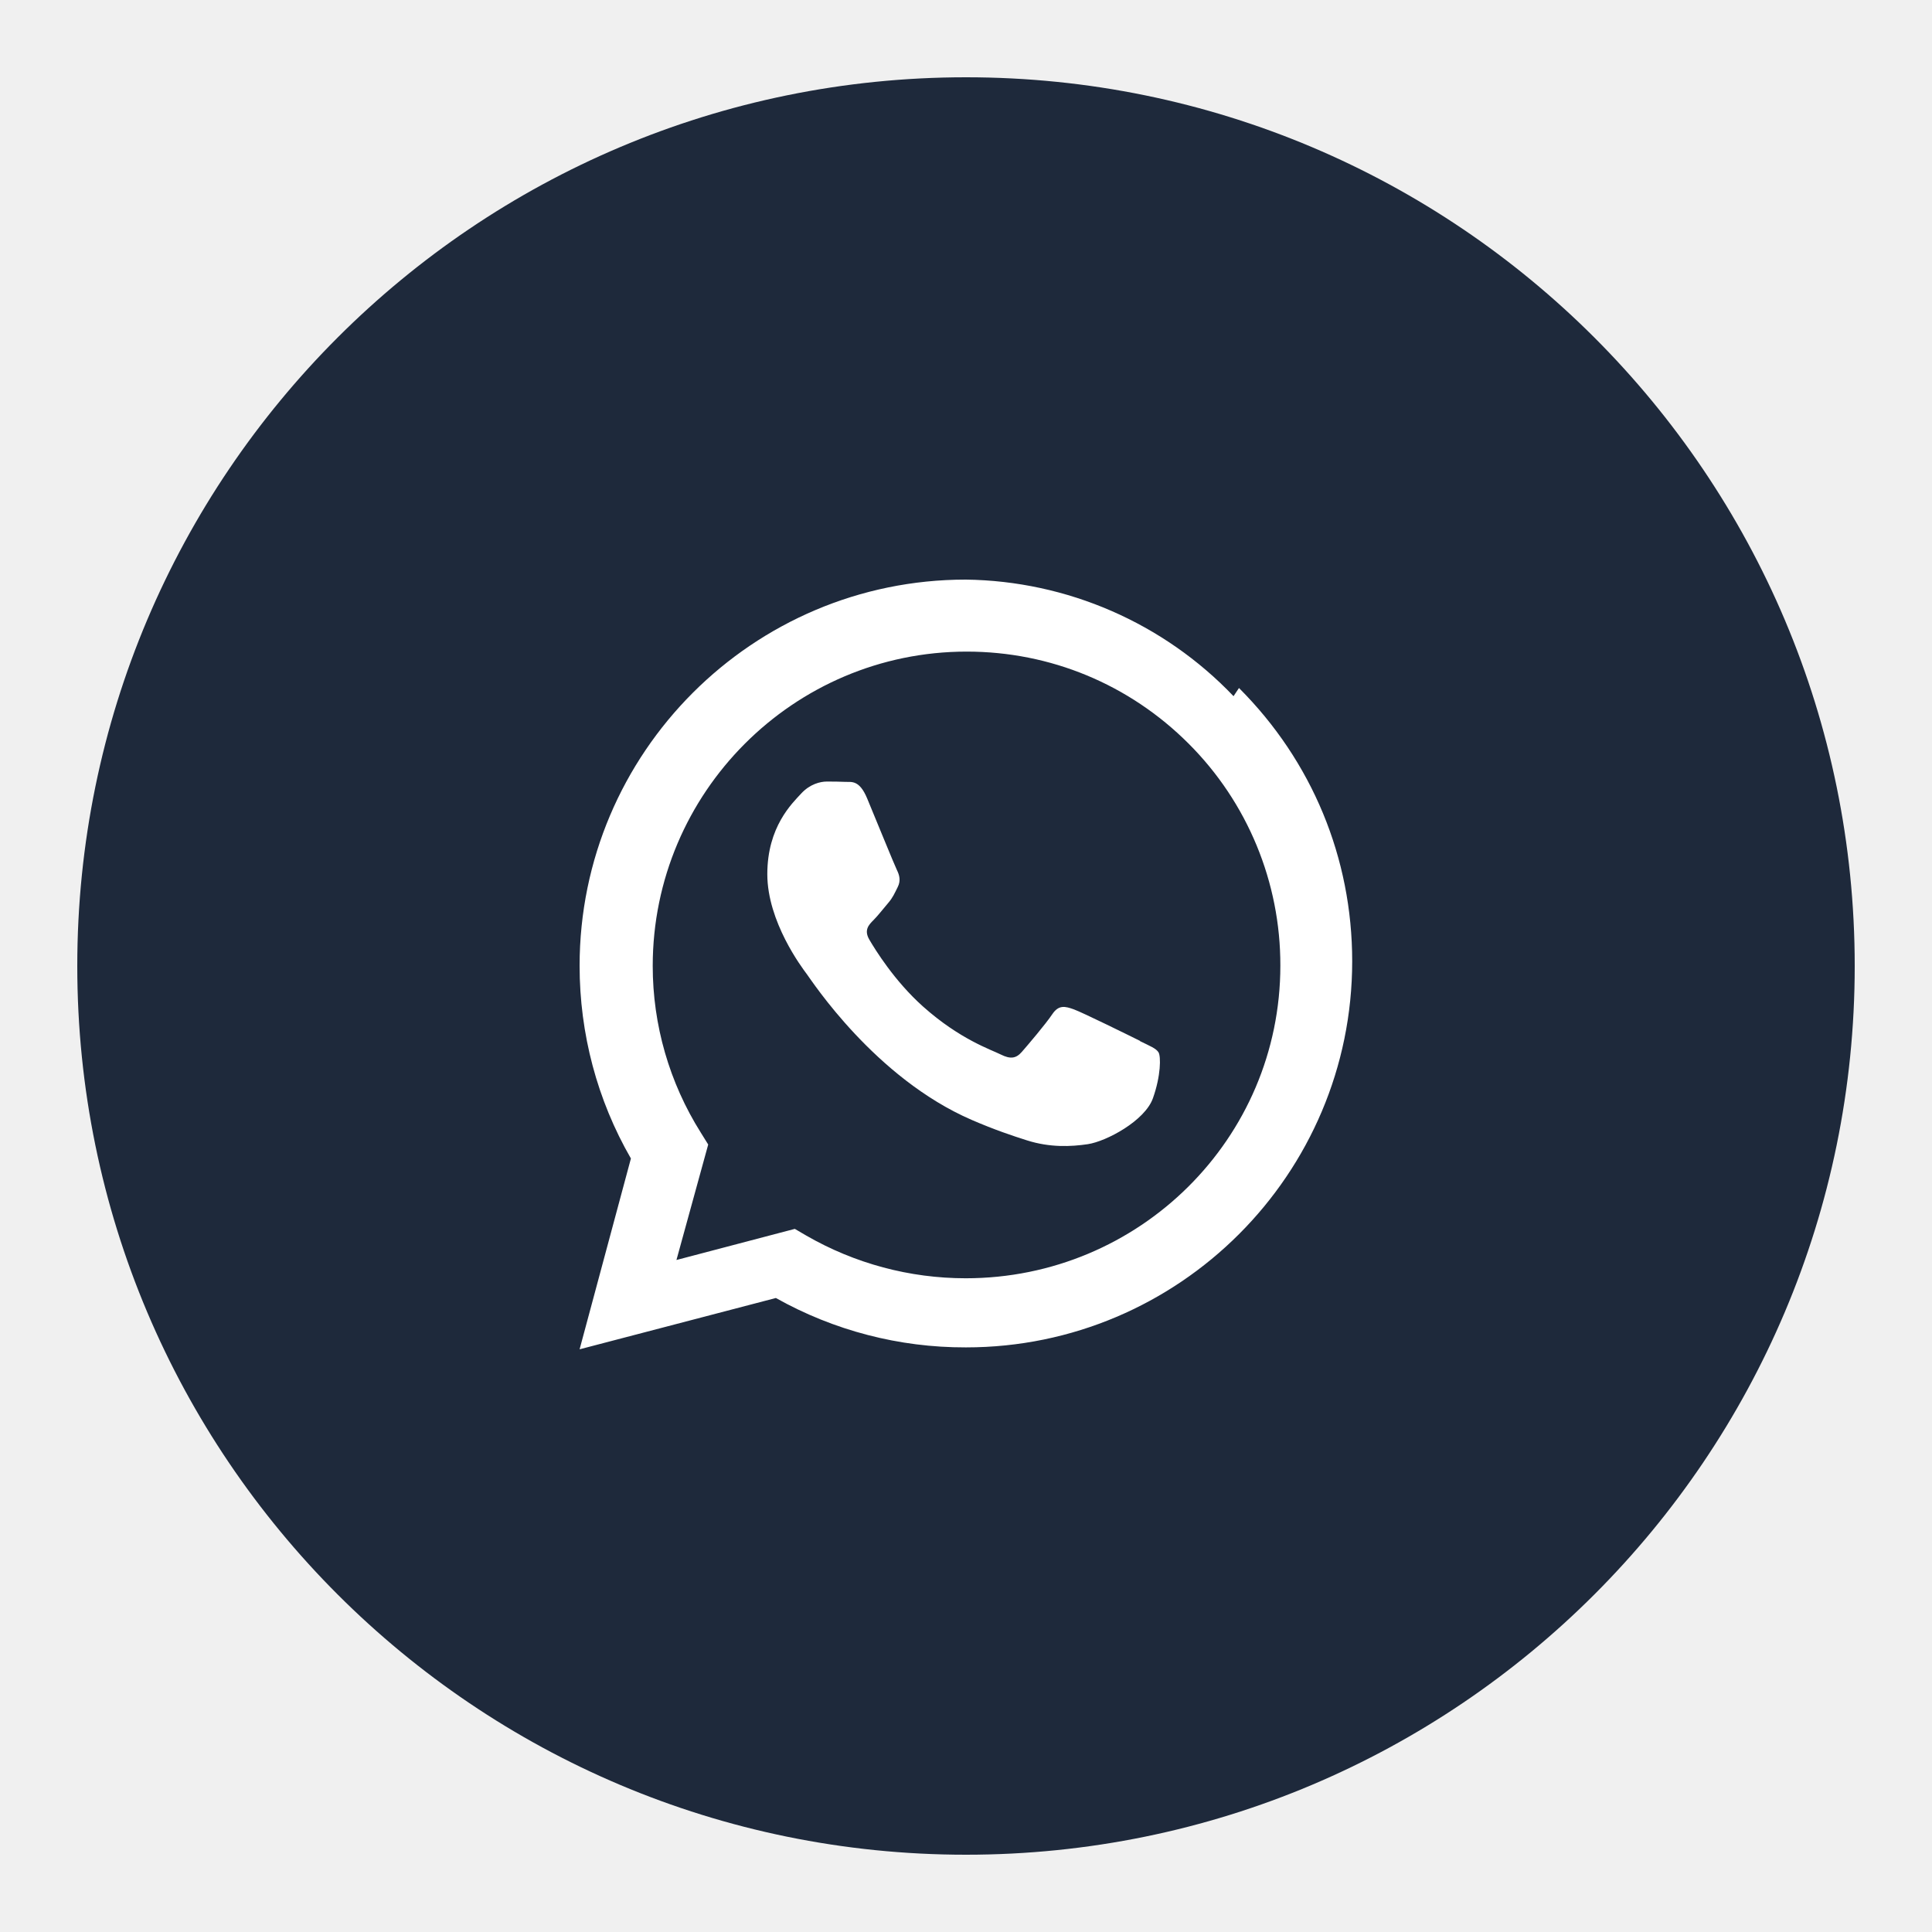
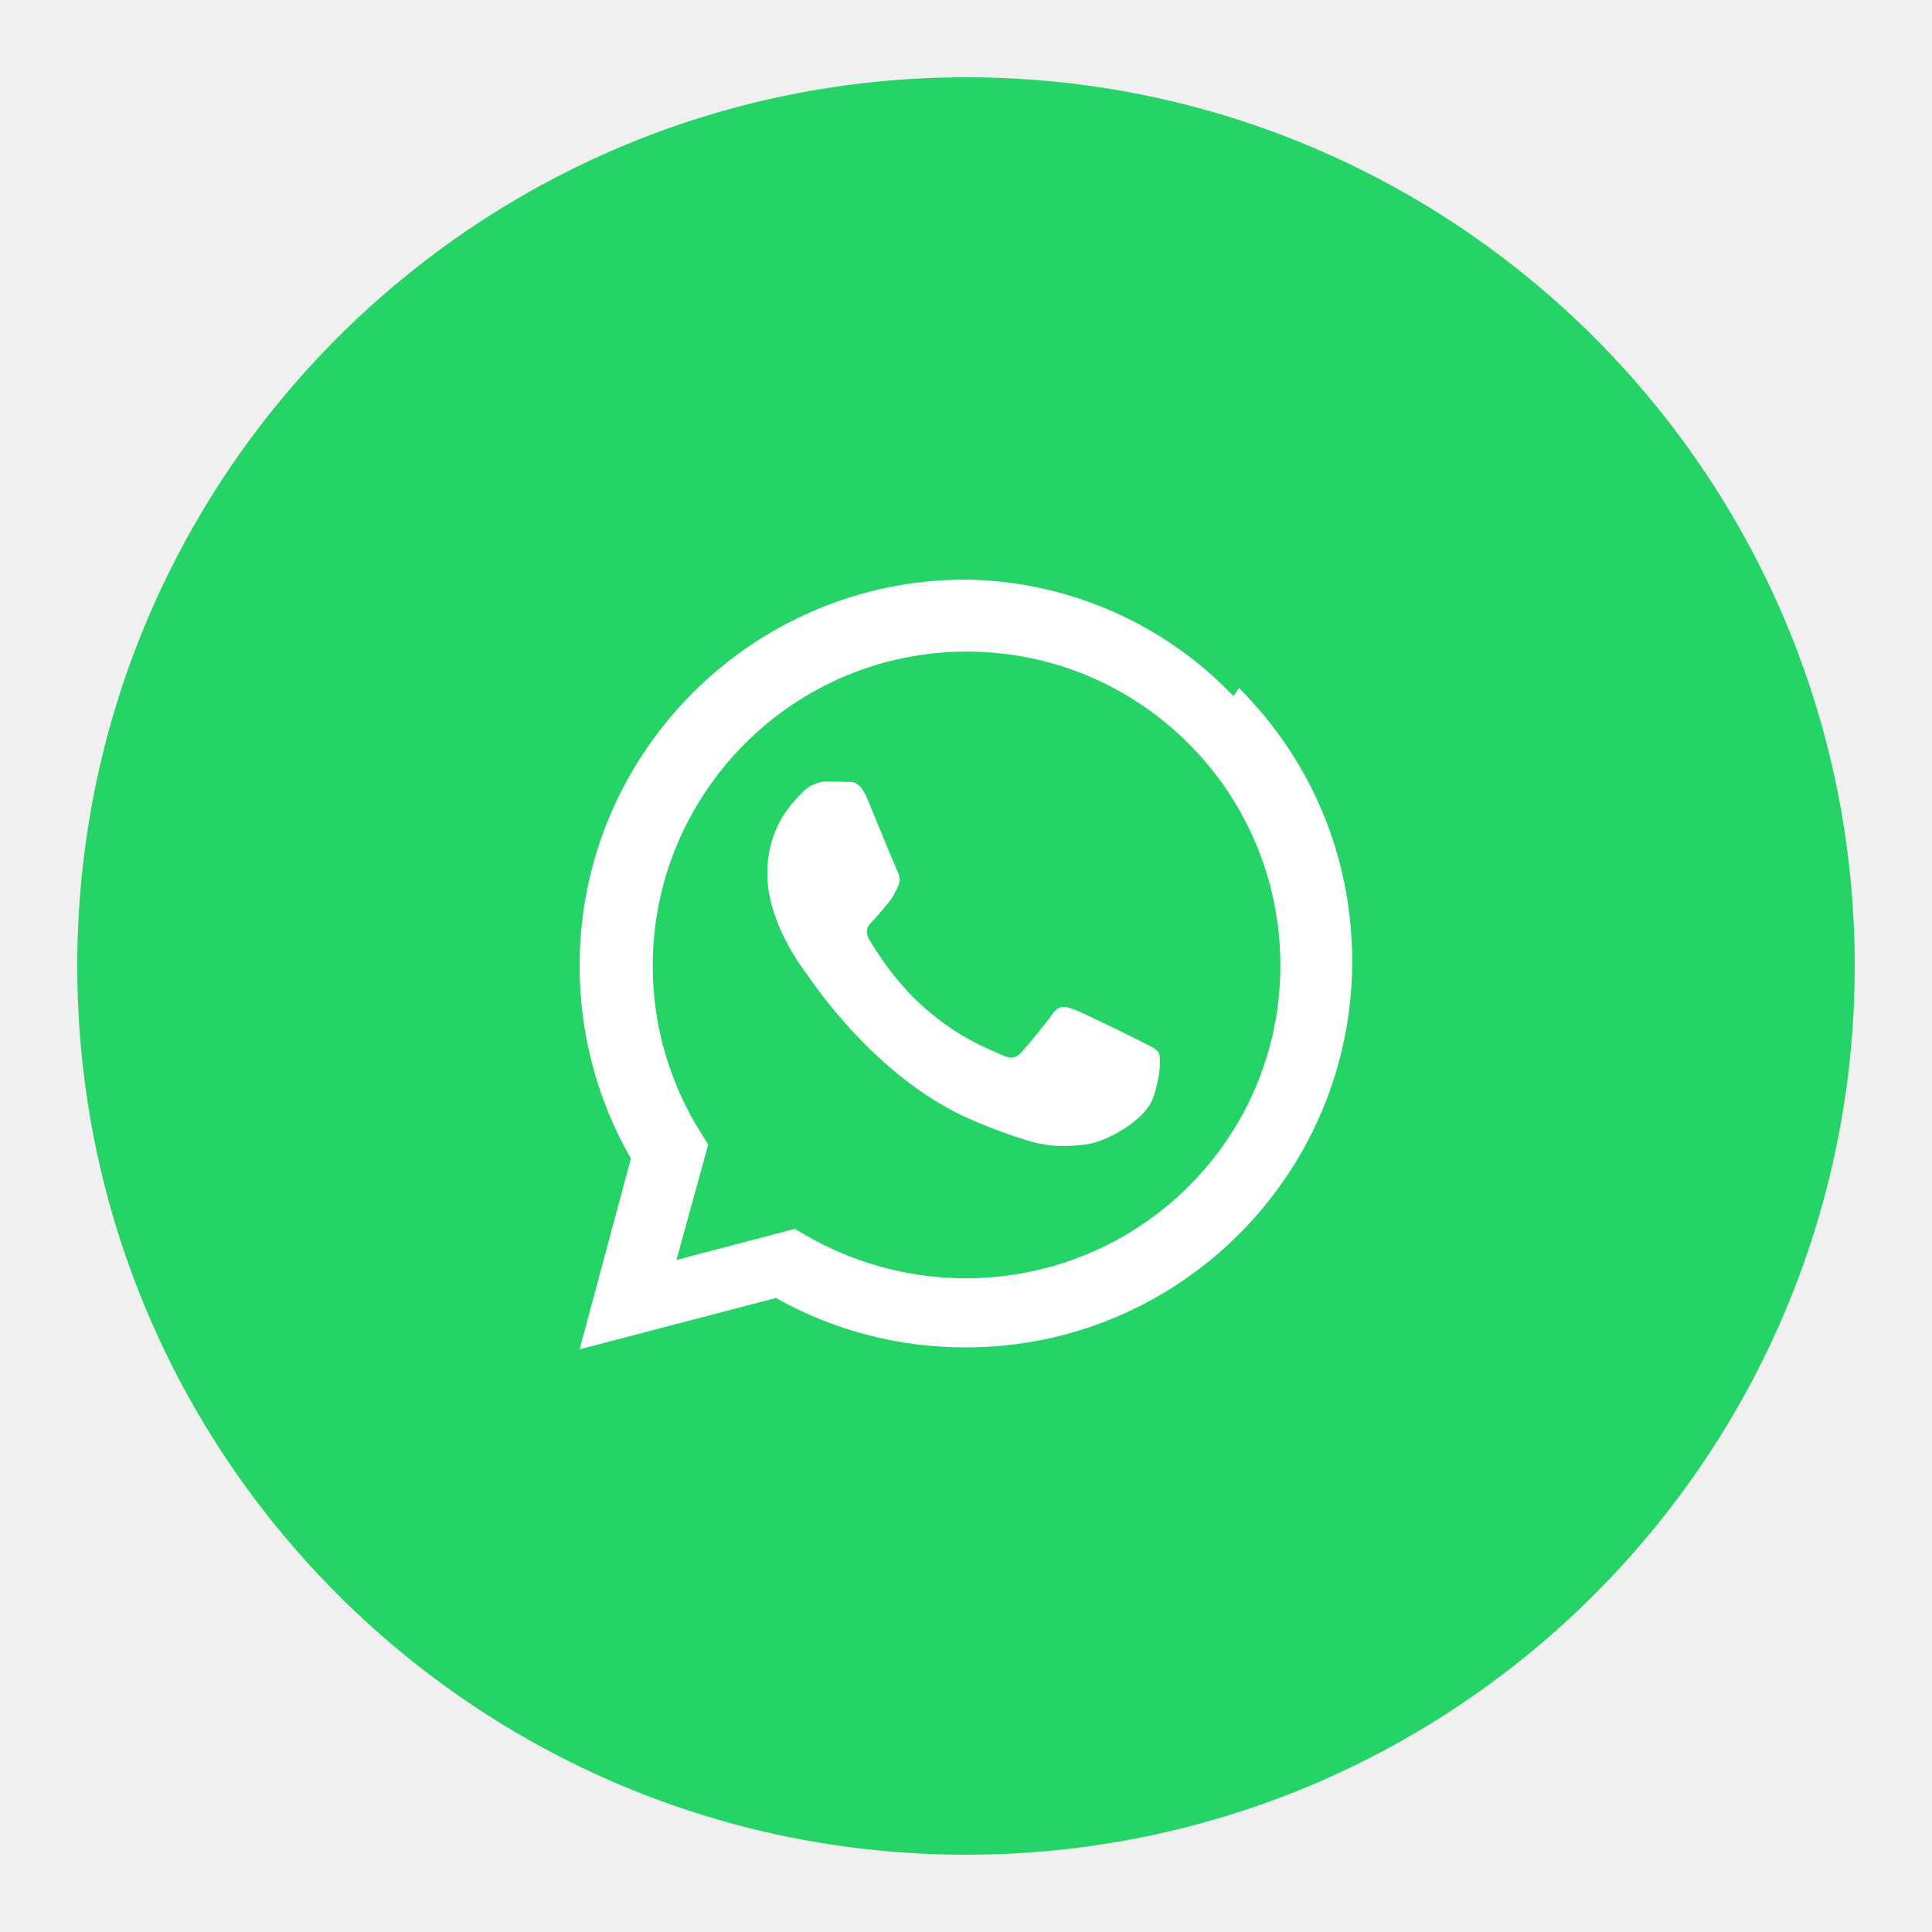
<svg xmlns="http://www.w3.org/2000/svg" viewBox="0 0 100 100" width="100" height="100">
-   <circle cx="50" cy="50" r="46" fill="#1e293b" />
+   <circle cx="50" cy="50" r="46" fill="#25D366" />
  <g transform="translate(30, 30) scale(1.66)" fill="#ffffff">
    <path d="M17.472 14.382c-.301-.15-1.78-.879-2.056-.98-.276-.1-.477-.15-.678.15-.2.301-.778.98-.954 1.18-.176.2-.352.226-.653.075s-1.27-.468-2.42-1.493c-.895-.798-1.5-1.785-1.676-2.086s-.019-.464.132-.614c.135-.135.301-.351.452-.527s.2-.301.301-.502c.101-.2.05-.376-.025-.527s-.678-1.633-.929-2.235c-.244-.587-.492-.507-.678-.516-.176-.008-.377-.01-.578-.01s-.527.075-.803.376c-.276.301-1.054 1.03-1.054 2.512 0 1.482 1.079 2.913 1.23 3.114.151.2 2.124 3.243 5.145 4.549.719.311 1.28.497 1.718.636.722.23 1.379.197 1.899.12.58-.087 1.78-.728 2.031-1.431.251-.703.251-1.305.176-1.431-.075-.126-.276-.201-.577-.351zM12.04 21.785c-1.75 0-3.46-.46-4.97-1.33l-.36-.21-3.69.97.99-3.6-.23-.37a9.75 9.75 0 0 1-1.5-5.2c0-5.4 4.39-9.8 9.79-9.8 2.61 0 5.07 1.02 6.92 2.87a9.75 9.75 0 0 1 2.86 6.92c0 5.4-4.4 9.75-9.81 9.75zm8.35-18.15A11.75 11.75 0 0 0 12.04 0C5.4 0 0 5.4 0 12.04c0 2.12.55 4.19 1.6 6.01L0 24l6.12-1.6a12.02 12.02 0 0 0 5.92 1.54h.01c6.64 0 12.04-5.4 12.04-12.04 0-3.22-1.25-6.24-3.53-8.52z" />
  </g>
</svg>
